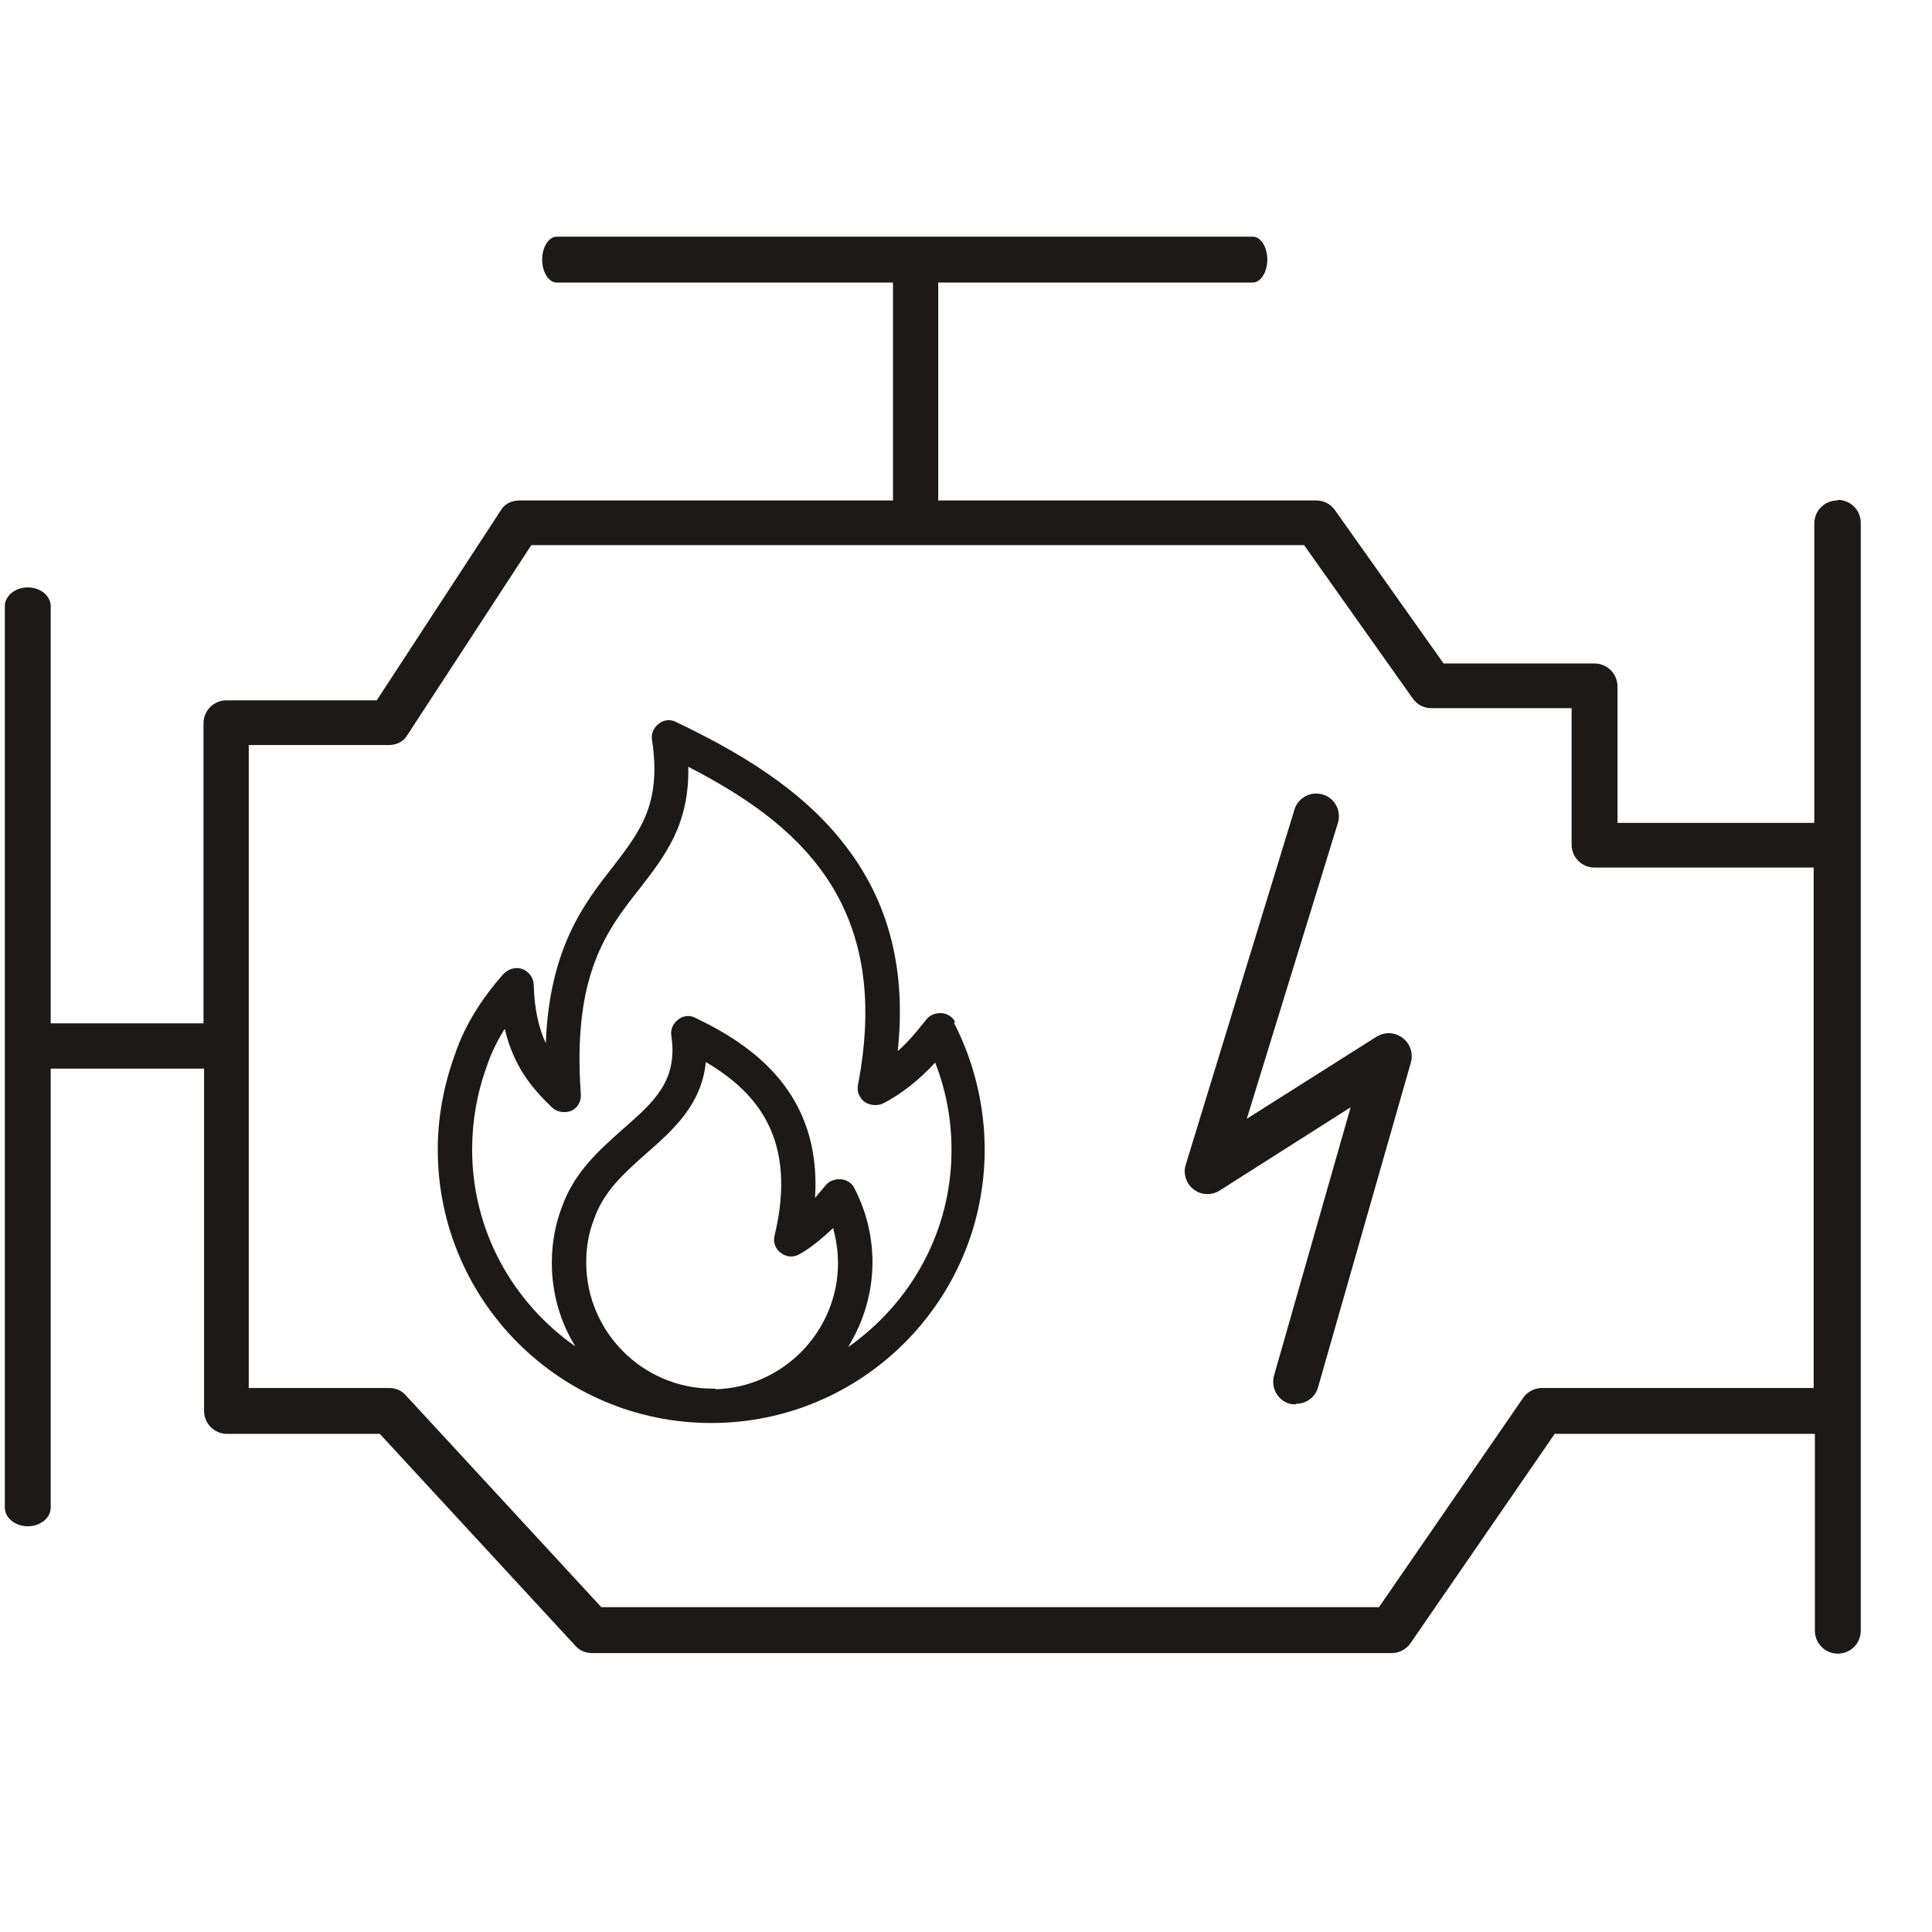
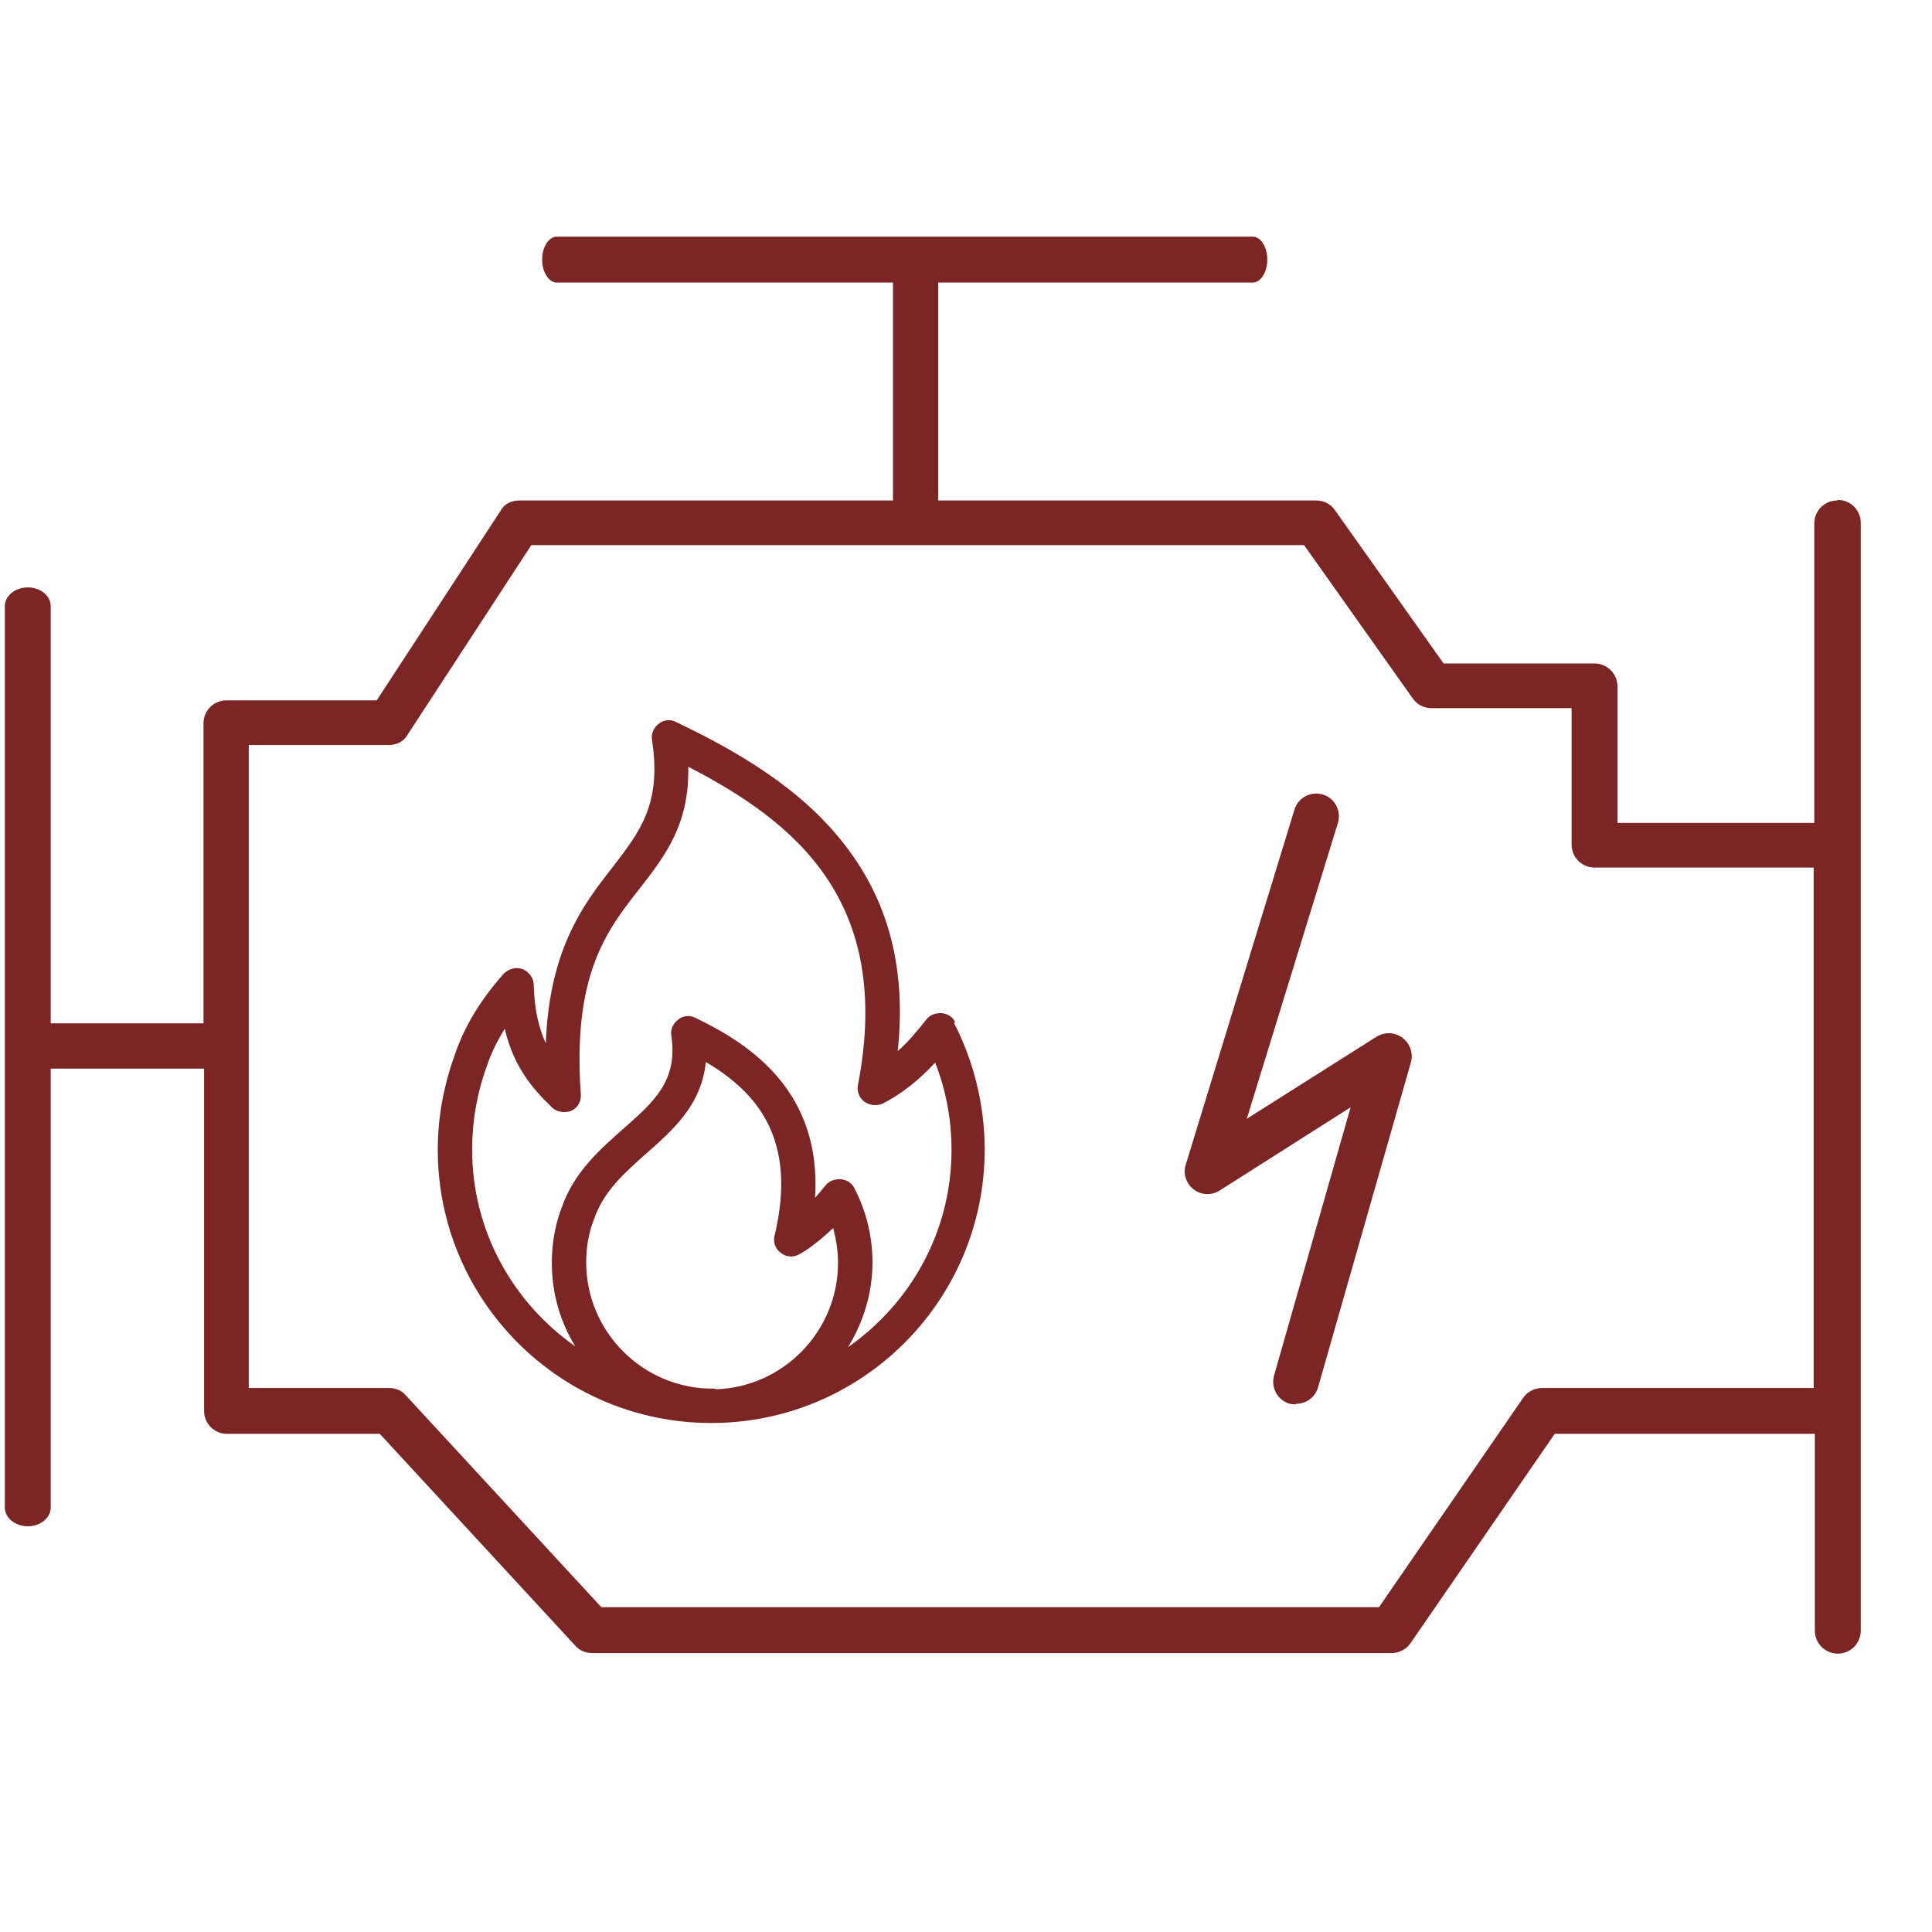
<svg xmlns="http://www.w3.org/2000/svg" width="24" height="24" viewBox="0 0 24 24" fill="none">
-   <path d="M11.865 12.697C11.835 12.63 11.768 12.592 11.693 12.585C11.617 12.585 11.55 12.607 11.505 12.668C11.385 12.818 11.273 12.953 11.152 13.057C11.258 12.053 11.047 11.22 10.515 10.523C9.96 9.787 9.135 9.322 8.4 8.97C8.332 8.932 8.242 8.94 8.182 8.992C8.123 9.037 8.085 9.112 8.1 9.195C8.22 9.99 7.95 10.328 7.612 10.77C7.253 11.227 6.825 11.783 6.78 12.96C6.697 12.78 6.638 12.547 6.63 12.232C6.63 12.15 6.57 12.068 6.487 12.037C6.405 12.008 6.315 12.037 6.255 12.098C5.97 12.42 5.768 12.75 5.647 13.11C5.513 13.485 5.438 13.875 5.438 14.28C5.438 16.155 6.96 17.677 8.835 17.677C10.71 17.677 12.232 16.155 12.232 14.28C12.232 13.732 12.098 13.185 11.85 12.705L11.865 12.697ZM8.887 17.25C8.887 17.25 8.857 17.25 8.85 17.25C7.987 17.25 7.282 16.545 7.282 15.682C7.282 15.495 7.312 15.315 7.38 15.143C7.5 14.797 7.755 14.572 8.025 14.332C8.348 14.047 8.715 13.732 8.768 13.193C9.405 13.568 9.908 14.152 9.623 15.345C9.6 15.428 9.63 15.51 9.697 15.562C9.765 15.615 9.848 15.623 9.922 15.585C10.05 15.518 10.207 15.39 10.35 15.255C10.387 15.398 10.41 15.54 10.41 15.69C10.41 16.538 9.727 17.235 8.887 17.258V17.25ZM10.545 16.718C10.725 16.418 10.838 16.065 10.838 15.682C10.838 15.36 10.762 15.045 10.613 14.76C10.582 14.693 10.515 14.655 10.44 14.648C10.365 14.648 10.297 14.67 10.252 14.73C10.215 14.775 10.17 14.828 10.125 14.88C10.207 13.575 9.345 12.982 8.64 12.645C8.572 12.607 8.482 12.615 8.422 12.668C8.363 12.713 8.325 12.787 8.34 12.87C8.422 13.425 8.123 13.688 7.747 14.018C7.463 14.273 7.133 14.55 6.975 15.008C6.893 15.225 6.855 15.457 6.855 15.69C6.855 16.065 6.96 16.425 7.147 16.725C6.375 16.185 5.865 15.293 5.865 14.28C5.865 13.928 5.925 13.582 6.045 13.252C6.098 13.088 6.173 12.938 6.27 12.78C6.383 13.26 6.622 13.53 6.855 13.755C6.915 13.815 7.013 13.83 7.095 13.8C7.178 13.762 7.223 13.68 7.215 13.59C7.11 12.105 7.537 11.557 7.95 11.033C8.265 10.627 8.565 10.238 8.55 9.525C9.87 10.207 11.1 11.19 10.658 13.477C10.643 13.56 10.672 13.635 10.74 13.688C10.807 13.732 10.89 13.74 10.965 13.71C11.197 13.59 11.408 13.425 11.617 13.2C11.752 13.545 11.82 13.905 11.82 14.287C11.82 15.3 11.31 16.192 10.537 16.733L10.545 16.718Z" fill="#1C1917" />
-   <path d="M22.823 6.217C22.665 6.217 22.538 6.345 22.538 6.502V10.222H20.093V8.527C20.093 8.37 19.965 8.242 19.808 8.242H17.933L16.583 6.337C16.53 6.262 16.448 6.217 16.35 6.217H11.655V3.51H15.563C15.66 3.51 15.743 3.382 15.743 3.225C15.743 3.067 15.66 2.94 15.563 2.94H6.915C6.818 2.94 6.735 3.067 6.735 3.225C6.735 3.382 6.818 3.51 6.915 3.51H11.093V6.217H6.45C6.353 6.217 6.263 6.262 6.218 6.345L4.68 8.7H2.813C2.655 8.7 2.528 8.827 2.528 8.985V12.712H0.63V7.53C0.63 7.402 0.503 7.297 0.345 7.297C0.188 7.297 0.06 7.402 0.06 7.53V18.727C0.06 18.855 0.188 18.96 0.345 18.96C0.503 18.96 0.63 18.855 0.63 18.727V13.275H2.535V17.527C2.535 17.685 2.663 17.812 2.82 17.812H4.718L7.148 20.445C7.2 20.505 7.275 20.535 7.358 20.535H17.288C17.378 20.535 17.468 20.49 17.52 20.415L19.313 17.812H22.545V20.257C22.545 20.415 22.673 20.542 22.83 20.542C22.988 20.542 23.115 20.415 23.115 20.257V6.495C23.115 6.337 22.988 6.21 22.83 6.21L22.823 6.217ZM19.155 17.242C19.065 17.242 18.975 17.287 18.923 17.362L17.13 19.965H7.47L5.04 17.332C4.988 17.272 4.913 17.242 4.83 17.242H3.09V9.255H4.83C4.928 9.255 5.018 9.21 5.063 9.127L6.6 6.772H16.2L17.55 8.677C17.603 8.752 17.685 8.797 17.783 8.797H19.523V10.492C19.523 10.65 19.65 10.777 19.808 10.777H22.53V17.242H19.148H19.155Z" fill="#1C1917" />
-   <path d="M16.095 17.445C16.095 17.445 16.043 17.445 16.02 17.438C15.87 17.393 15.788 17.243 15.825 17.093L16.778 13.755L15.15 14.79C15.053 14.85 14.925 14.85 14.828 14.775C14.738 14.708 14.693 14.58 14.73 14.468L16.08 10.058C16.125 9.908 16.283 9.825 16.433 9.87C16.583 9.915 16.665 10.073 16.62 10.223L15.488 13.898L17.1 12.878C17.198 12.818 17.325 12.818 17.423 12.893C17.513 12.96 17.558 13.08 17.528 13.193L16.373 17.235C16.335 17.363 16.223 17.438 16.103 17.438L16.095 17.445Z" fill="#1C1917" />
+   <path d="M11.865 12.697C11.835 12.63 11.768 12.592 11.693 12.585C11.617 12.585 11.55 12.607 11.505 12.668C11.385 12.818 11.273 12.953 11.152 13.057C11.258 12.053 11.047 11.22 10.515 10.523C9.96 9.787 9.135 9.322 8.4 8.97C8.332 8.932 8.242 8.94 8.182 8.992C8.123 9.037 8.085 9.112 8.1 9.195C8.22 9.99 7.95 10.328 7.612 10.77C7.253 11.227 6.825 11.783 6.78 12.96C6.697 12.78 6.638 12.547 6.63 12.232C6.63 12.15 6.57 12.068 6.487 12.037C6.405 12.008 6.315 12.037 6.255 12.098C5.97 12.42 5.768 12.75 5.647 13.11C5.513 13.485 5.438 13.875 5.438 14.28C5.438 16.155 6.96 17.677 8.835 17.677C10.71 17.677 12.232 16.155 12.232 14.28C12.232 13.732 12.098 13.185 11.85 12.705L11.865 12.697ZM8.887 17.25C8.887 17.25 8.857 17.25 8.85 17.25C7.987 17.25 7.282 16.545 7.282 15.682C7.282 15.495 7.312 15.315 7.38 15.143C7.5 14.797 7.755 14.572 8.025 14.332C8.348 14.047 8.715 13.732 8.768 13.193C9.405 13.568 9.908 14.152 9.623 15.345C9.6 15.428 9.63 15.51 9.697 15.562C9.765 15.615 9.848 15.623 9.922 15.585C10.05 15.518 10.207 15.39 10.35 15.255C10.387 15.398 10.41 15.54 10.41 15.69C10.41 16.538 9.727 17.235 8.887 17.258V17.25ZM10.545 16.718C10.725 16.418 10.838 16.065 10.838 15.682C10.838 15.36 10.762 15.045 10.613 14.76C10.582 14.693 10.515 14.655 10.44 14.648C10.365 14.648 10.297 14.67 10.252 14.73C10.215 14.775 10.17 14.828 10.125 14.88C10.207 13.575 9.345 12.982 8.64 12.645C8.572 12.607 8.482 12.615 8.422 12.668C8.363 12.713 8.325 12.787 8.34 12.87C8.422 13.425 8.123 13.688 7.747 14.018C7.463 14.273 7.133 14.55 6.975 15.008C6.893 15.225 6.855 15.457 6.855 15.69C6.855 16.065 6.96 16.425 7.147 16.725C6.375 16.185 5.865 15.293 5.865 14.28C5.865 13.928 5.925 13.582 6.045 13.252C6.098 13.088 6.173 12.938 6.27 12.78C6.383 13.26 6.622 13.53 6.855 13.755C6.915 13.815 7.013 13.83 7.095 13.8C7.178 13.762 7.223 13.68 7.215 13.59C7.11 12.105 7.537 11.557 7.95 11.033C8.265 10.627 8.565 10.238 8.55 9.525C9.87 10.207 11.1 11.19 10.658 13.477C10.643 13.56 10.672 13.635 10.74 13.688C10.807 13.732 10.89 13.74 10.965 13.71C11.197 13.59 11.408 13.425 11.617 13.2C11.752 13.545 11.82 13.905 11.82 14.287C11.82 15.3 11.31 16.192 10.537 16.733L10.545 16.718Z" fill="#7b2525" />
+   <path d="M22.823 6.217C22.665 6.217 22.538 6.345 22.538 6.502V10.222H20.093V8.527C20.093 8.37 19.965 8.242 19.808 8.242H17.933L16.583 6.337C16.53 6.262 16.448 6.217 16.35 6.217H11.655V3.51H15.563C15.66 3.51 15.743 3.382 15.743 3.225C15.743 3.067 15.66 2.94 15.563 2.94H6.915C6.818 2.94 6.735 3.067 6.735 3.225C6.735 3.382 6.818 3.51 6.915 3.51H11.093V6.217H6.45C6.353 6.217 6.263 6.262 6.218 6.345L4.68 8.7H2.813C2.655 8.7 2.528 8.827 2.528 8.985V12.712H0.63V7.53C0.63 7.402 0.503 7.297 0.345 7.297C0.188 7.297 0.06 7.402 0.06 7.53V18.727C0.06 18.855 0.188 18.96 0.345 18.96C0.503 18.96 0.63 18.855 0.63 18.727V13.275H2.535V17.527C2.535 17.685 2.663 17.812 2.82 17.812H4.718L7.148 20.445C7.2 20.505 7.275 20.535 7.358 20.535H17.288C17.378 20.535 17.468 20.49 17.52 20.415L19.313 17.812H22.545V20.257C22.545 20.415 22.673 20.542 22.83 20.542C22.988 20.542 23.115 20.415 23.115 20.257V6.495C23.115 6.337 22.988 6.21 22.83 6.21L22.823 6.217ZM19.155 17.242C19.065 17.242 18.975 17.287 18.923 17.362L17.13 19.965H7.47L5.04 17.332C4.988 17.272 4.913 17.242 4.83 17.242H3.09V9.255H4.83C4.928 9.255 5.018 9.21 5.063 9.127L6.6 6.772H16.2L17.55 8.677C17.603 8.752 17.685 8.797 17.783 8.797H19.523V10.492C19.523 10.65 19.65 10.777 19.808 10.777H22.53V17.242H19.148H19.155Z" fill="#7b2525" />
+   <path d="M16.095 17.445C16.095 17.445 16.043 17.445 16.02 17.438C15.87 17.393 15.788 17.243 15.825 17.093L16.778 13.755L15.15 14.79C15.053 14.85 14.925 14.85 14.828 14.775C14.738 14.708 14.693 14.58 14.73 14.468L16.08 10.058C16.125 9.908 16.283 9.825 16.433 9.87C16.583 9.915 16.665 10.073 16.62 10.223L15.488 13.898L17.1 12.878C17.198 12.818 17.325 12.818 17.423 12.893C17.513 12.96 17.558 13.08 17.528 13.193L16.373 17.235C16.335 17.363 16.223 17.438 16.103 17.438L16.095 17.445Z" fill="#7b2525" />
</svg>
